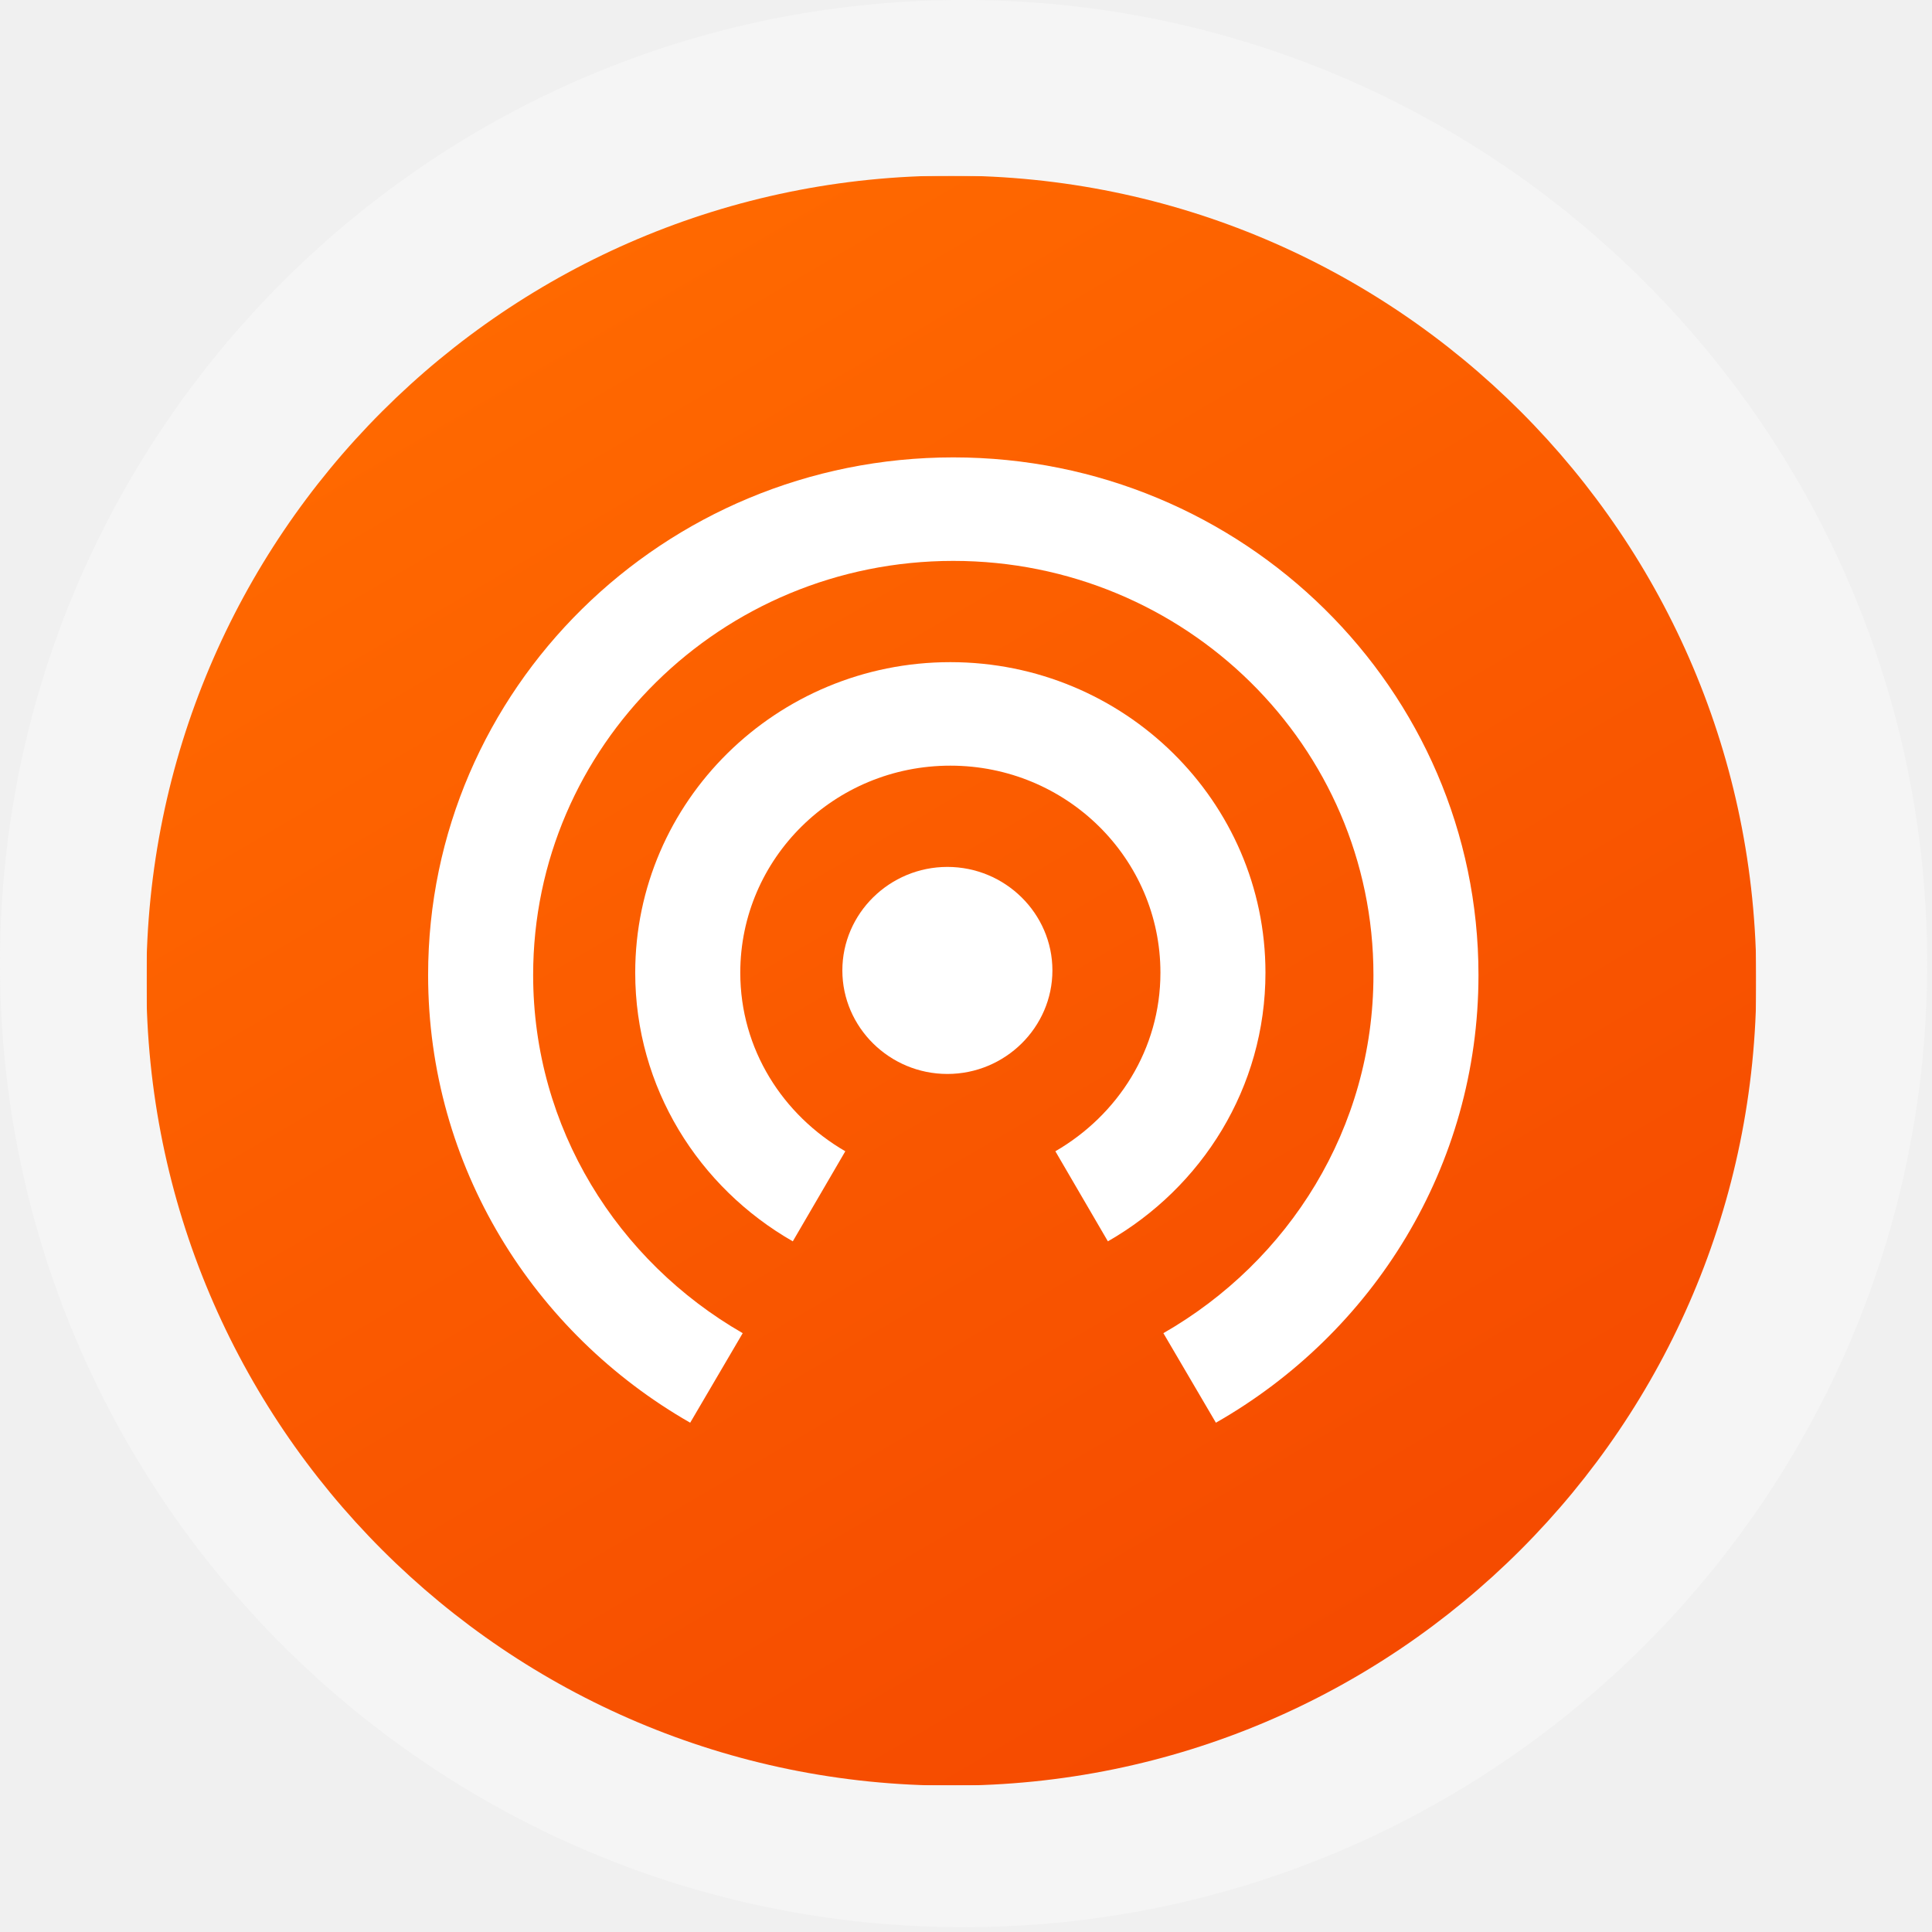
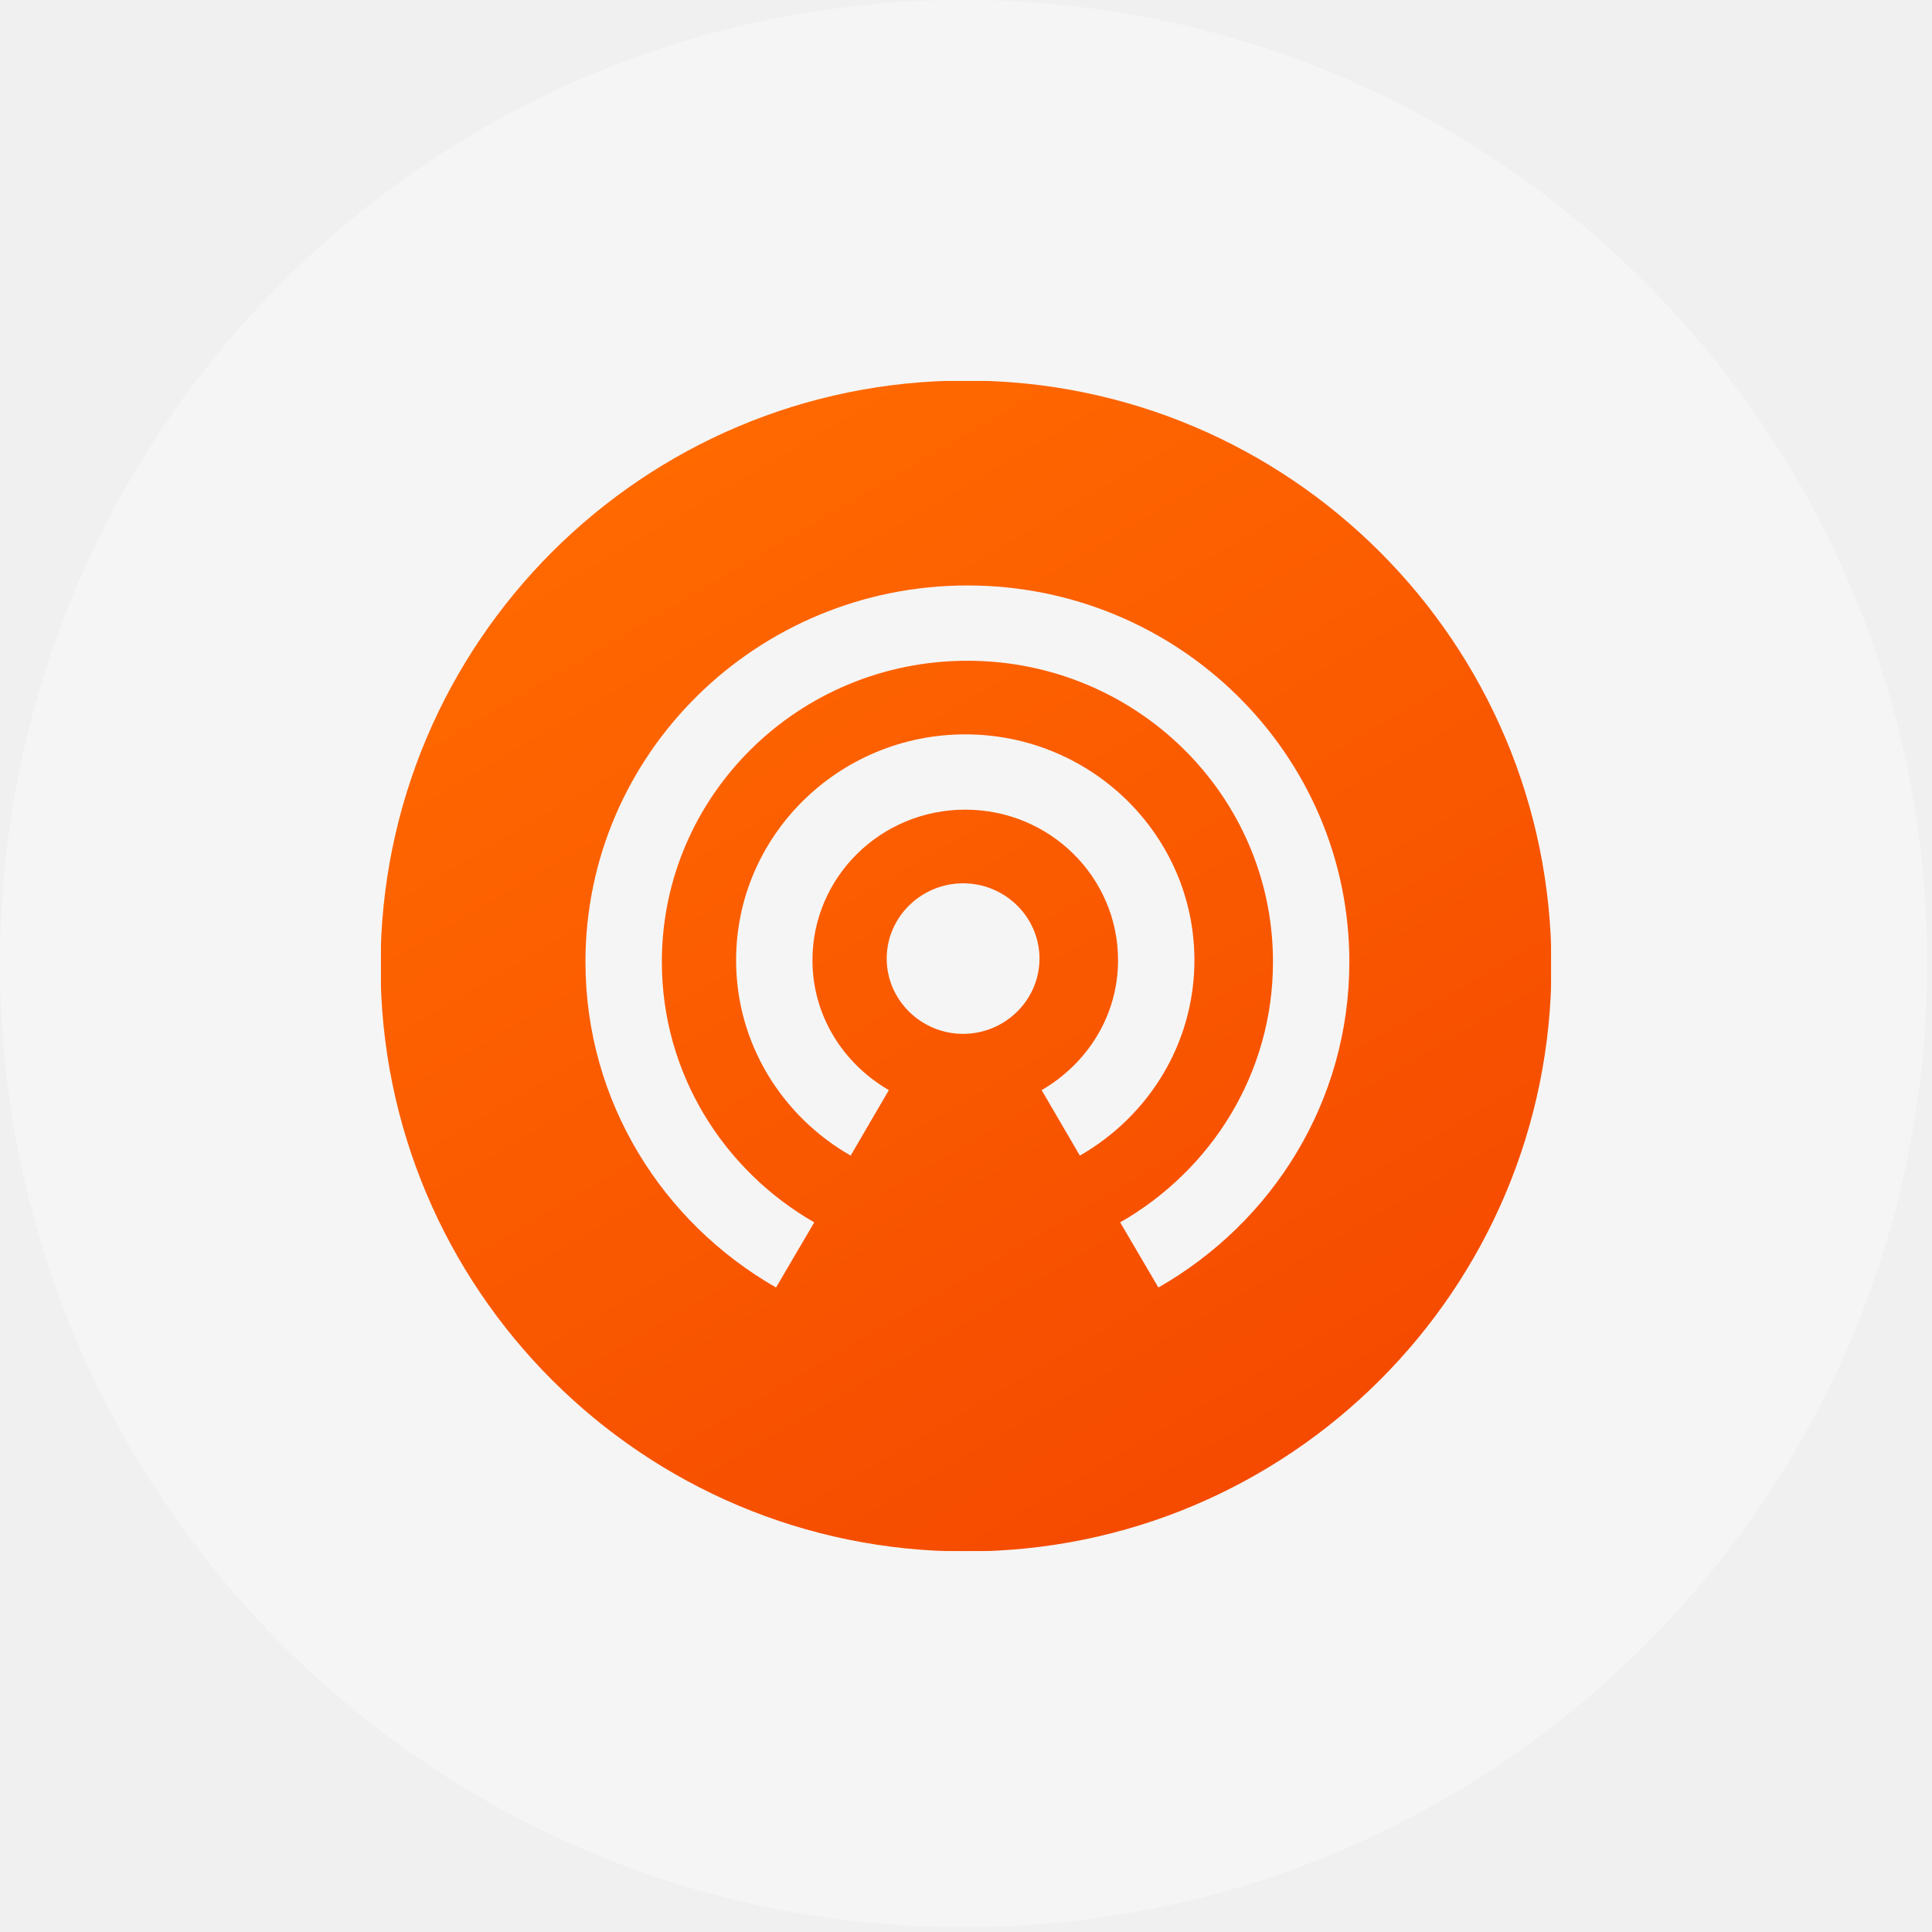
<svg xmlns="http://www.w3.org/2000/svg" width="66" height="66" viewBox="0 0 66 66" fill="none">
  <circle cx="32.918" cy="32.918" r="32.918" fill="#F5F5F5" />
-   <g clip-path="url(#clip0_51_47)">
-     <mask id="mask0_51_47" style="mask-type:luminance" maskUnits="userSpaceOnUse" x="5" y="6" width="55" height="55">
-       <path d="M60 6H5V61H60V6Z" fill="white" />
+   <g clip-path="url(#clip0_55_33)">
+     <mask id="mask0_55_33" style="mask-type:luminance" maskUnits="userSpaceOnUse" x="13" y="13" width="40" height="40">
+       <path d="M53 13H13V53H53V13Z" fill="white" />
    </mask>
-     <g mask="url(#mask0_51_47)">
-       <mask id="mask1_51_47" style="mask-type:alpha" maskUnits="userSpaceOnUse" x="5" y="6" width="55" height="55">
-         <path d="M32.5 61C47.688 61 60 48.688 60 33.5C60 18.312 47.688 6 32.5 6C17.312 6 5 18.312 5 33.5C5 48.688 17.312 61 32.5 61Z" fill="#D9D9D9" />
+     <g mask="url(#mask0_55_33)">
+       <mask id="mask1_55_33" style="mask-type:alpha" maskUnits="userSpaceOnUse" x="13" y="13" width="40" height="40">
+         <path d="M33 53C44.046 53 53 44.046 53 33C53 21.954 44.046 13 33 13C21.954 13 13 21.954 13 33C13 44.046 21.954 53 33 53Z" fill="#D9D9D9" />
      </mask>
-       <g mask="url(#mask1_51_47)">
-         <path d="M60 6H5V61H60V6Z" fill="url(#paint0_linear_51_47)" />
-         <path d="M32.566 15.625C22.663 15.625 14.625 23.547 14.625 33.307C14.625 39.849 18.231 45.543 23.578 48.602L25.372 45.543C21.102 43.085 18.213 38.541 18.213 33.307C18.213 25.491 24.636 19.161 32.566 19.161C40.496 19.161 46.919 25.491 46.919 33.307C46.919 38.541 44.031 43.085 39.743 45.543L41.537 48.602C46.901 45.543 50.507 39.849 50.507 33.307C50.507 23.547 42.47 15.625 32.566 15.625Z" fill="white" />
-         <path d="M43.23 33.229C43.23 27.377 38.404 22.62 32.465 22.62C26.526 22.62 21.7 27.377 21.7 33.229C21.7 37.155 23.871 40.567 27.083 42.406L28.877 39.329C26.742 38.092 25.289 35.846 25.289 33.229C25.289 29.322 28.5 26.156 32.465 26.156C36.43 26.156 39.642 29.322 39.642 33.229C39.642 35.846 38.188 38.092 36.053 39.329L37.847 42.406C41.059 40.567 43.23 37.155 43.23 33.229Z" fill="white" />
-         <path d="M32.364 29.615C30.39 29.615 28.776 31.206 28.776 33.151C28.776 35.096 30.39 36.688 32.364 36.688C34.337 36.688 35.952 35.096 35.952 33.151C35.952 31.206 34.337 29.615 32.364 29.615Z" fill="white" />
+       <g mask="url(#mask1_55_33)">
+         <path d="M53 13H13V53H53V13Z" fill="url(#paint0_linear_55_33)" />
+         <path d="M33.048 20C25.846 20 20 25.761 20 32.859C20 37.618 22.623 41.758 26.511 43.983L27.816 41.758C24.71 39.971 22.61 36.666 22.61 32.859C22.61 27.176 27.281 22.572 33.048 22.572C38.815 22.572 43.487 27.176 43.487 32.859C43.487 36.666 41.386 39.971 38.267 41.758L39.572 43.983C43.474 41.758 46.096 37.618 46.096 32.859C46.096 25.761 40.251 20 33.048 20Z" fill="#F5F5F5" />
+         <path d="M40.803 32.803C40.803 28.547 37.294 25.087 32.975 25.087C28.656 25.087 25.146 28.547 25.146 32.803C25.146 35.658 26.724 38.14 29.06 39.477L30.365 37.24C28.812 36.339 27.755 34.706 27.755 32.803C27.755 29.961 30.091 27.659 32.975 27.659C35.858 27.659 38.194 29.961 38.194 32.803C38.194 34.706 37.137 36.339 35.584 37.24L36.889 39.477C39.225 38.14 40.803 35.658 40.803 32.803Z" fill="#F5F5F5" />
+         <path d="M32.901 30.175C31.466 30.175 30.291 31.332 30.291 32.746C30.291 34.161 31.466 35.318 32.901 35.318C34.336 35.318 35.511 34.161 35.511 32.746C35.511 31.332 34.336 30.175 32.901 30.175Z" fill="#F5F5F5" />
      </g>
    </g>
  </g>
  <defs>
-     <linearGradient id="paint0_linear_51_47" x1="19.667" y1="8.75" x2="47.854" y2="56.875" gradientUnits="userSpaceOnUse">
+     <linearGradient id="paint0_linear_55_33" x1="23.667" y1="15" x2="44.167" y2="50" gradientUnits="userSpaceOnUse">
      <stop stop-color="#FF6900" />
      <stop offset="1" stop-color="#F54A00" />
    </linearGradient>
-     <clipPath id="clip0_51_47">
-       <rect width="55" height="55" fill="white" transform="translate(5 6)" />
+     <clipPath id="clip0_55_33">
+       <rect width="40" height="40" fill="white" transform="translate(13 13)" />
    </clipPath>
  </defs>
</svg>
